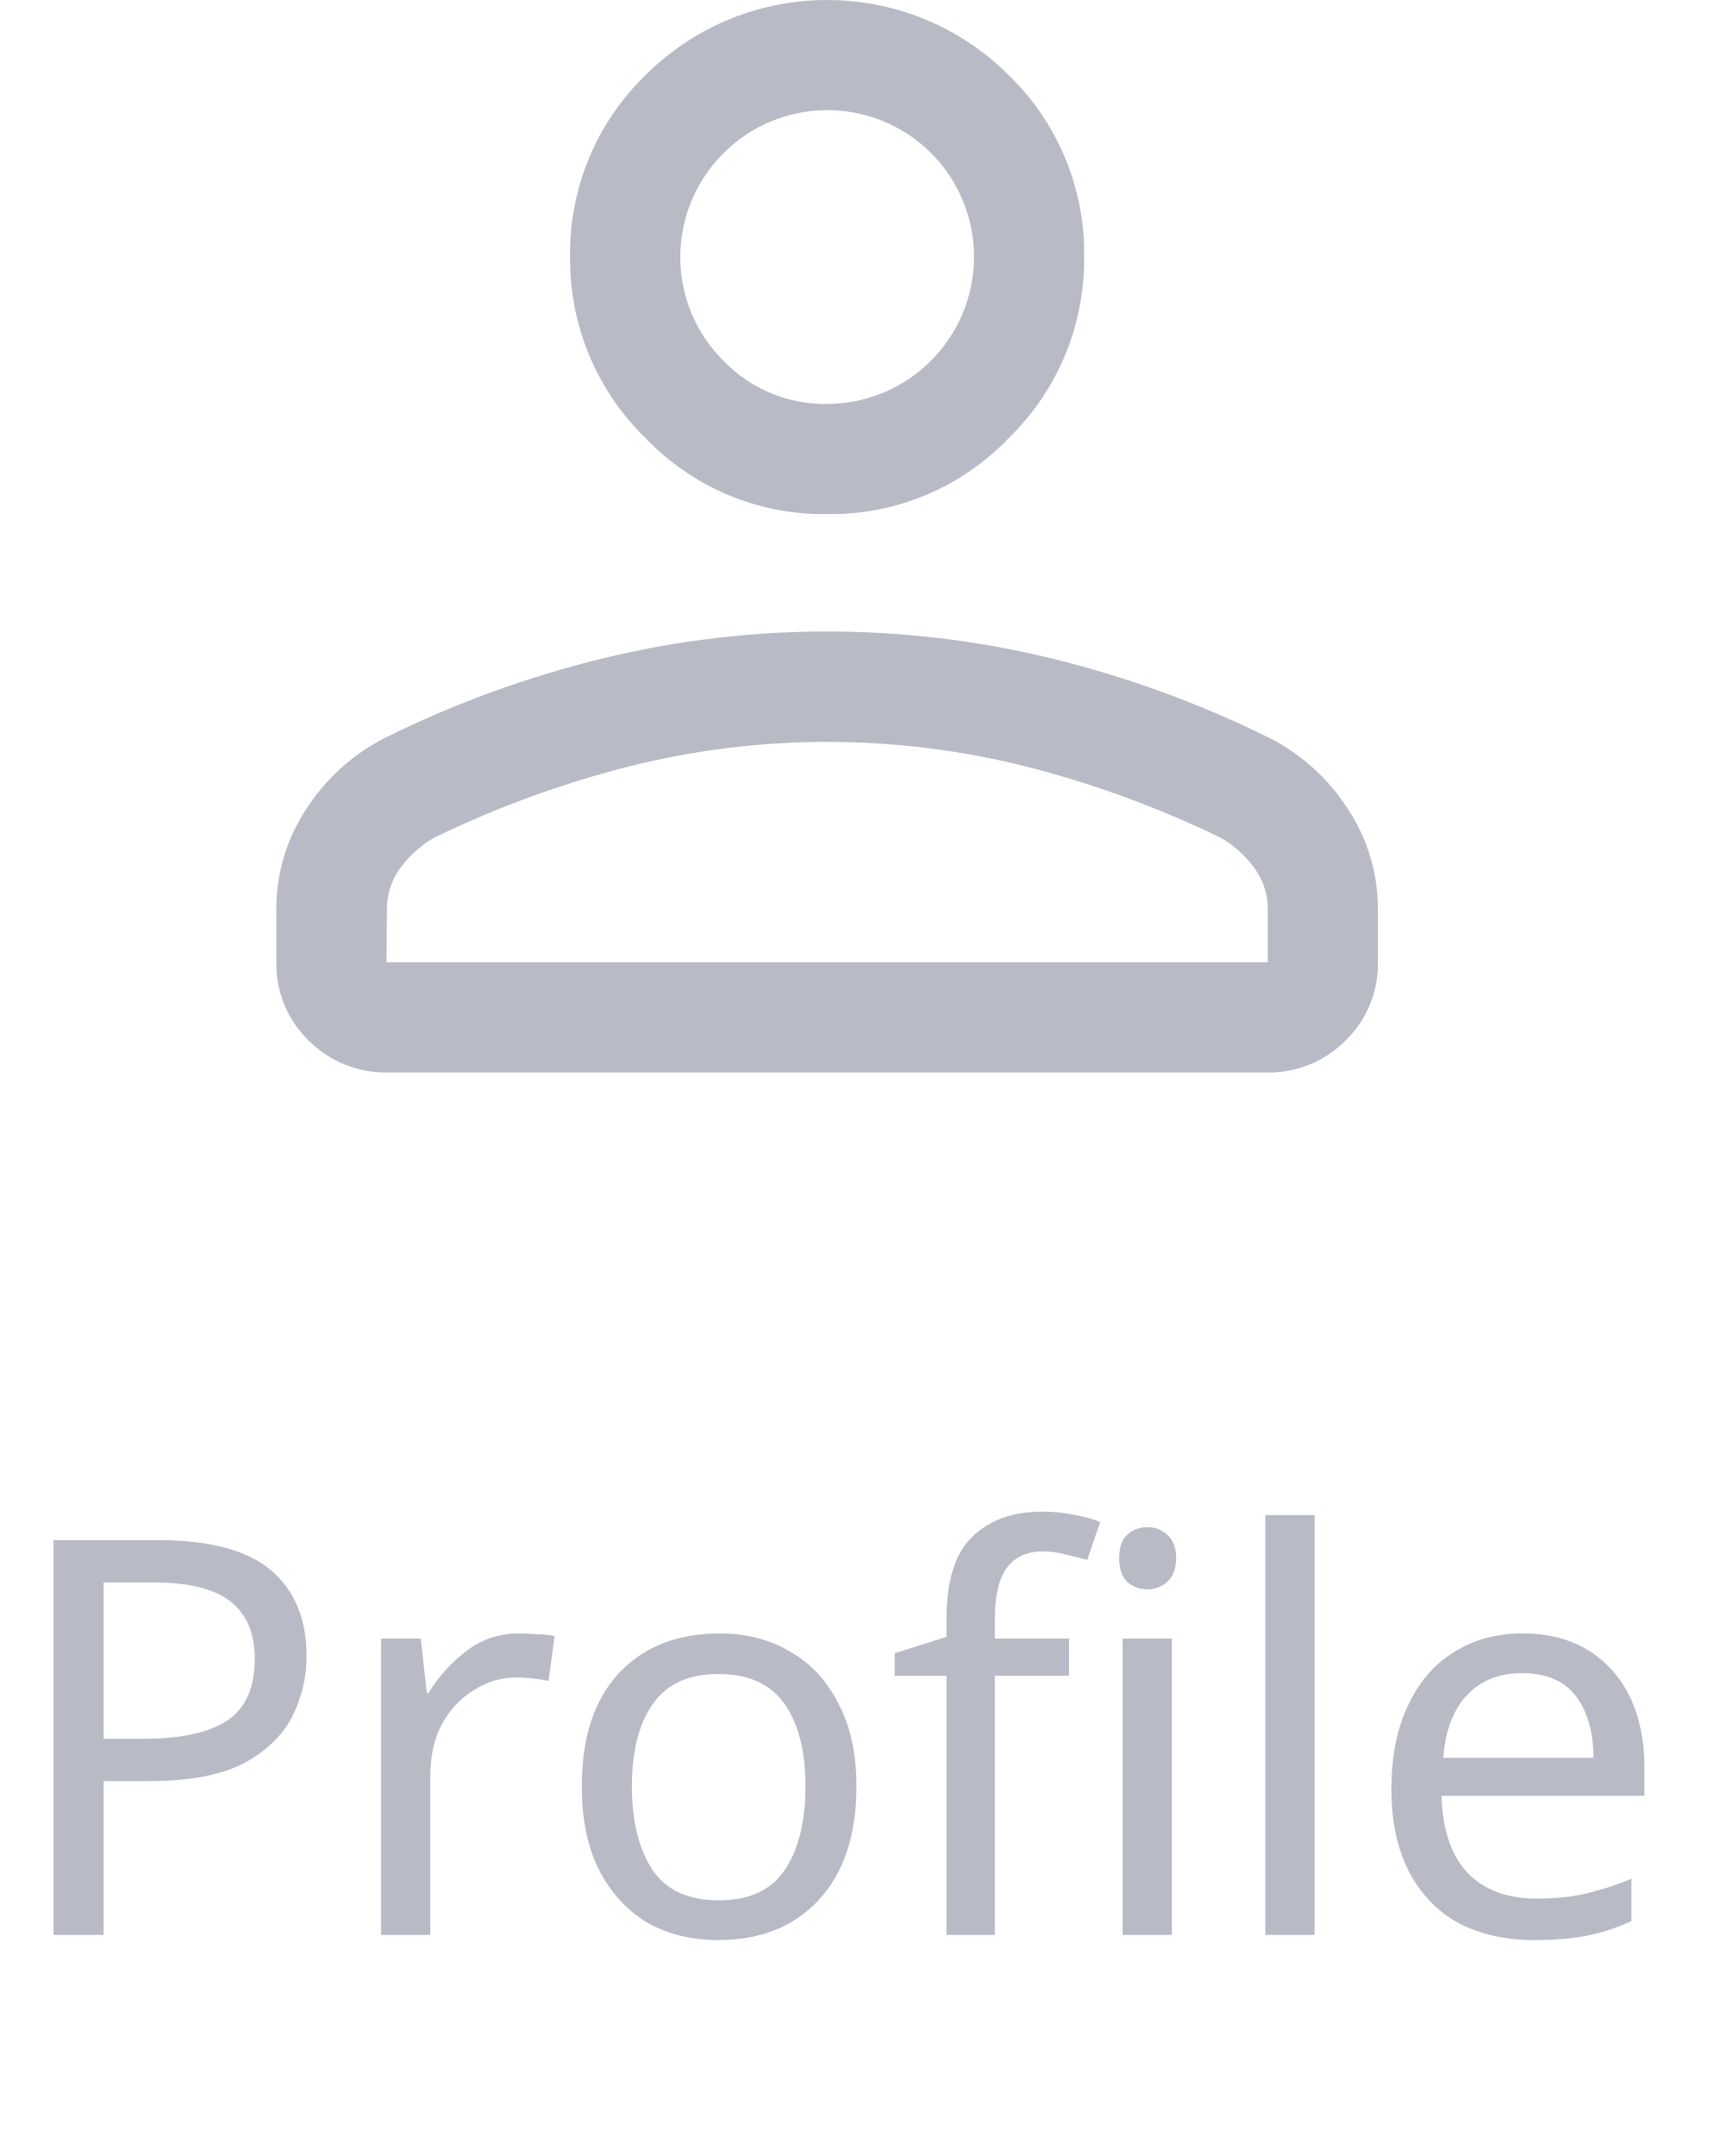
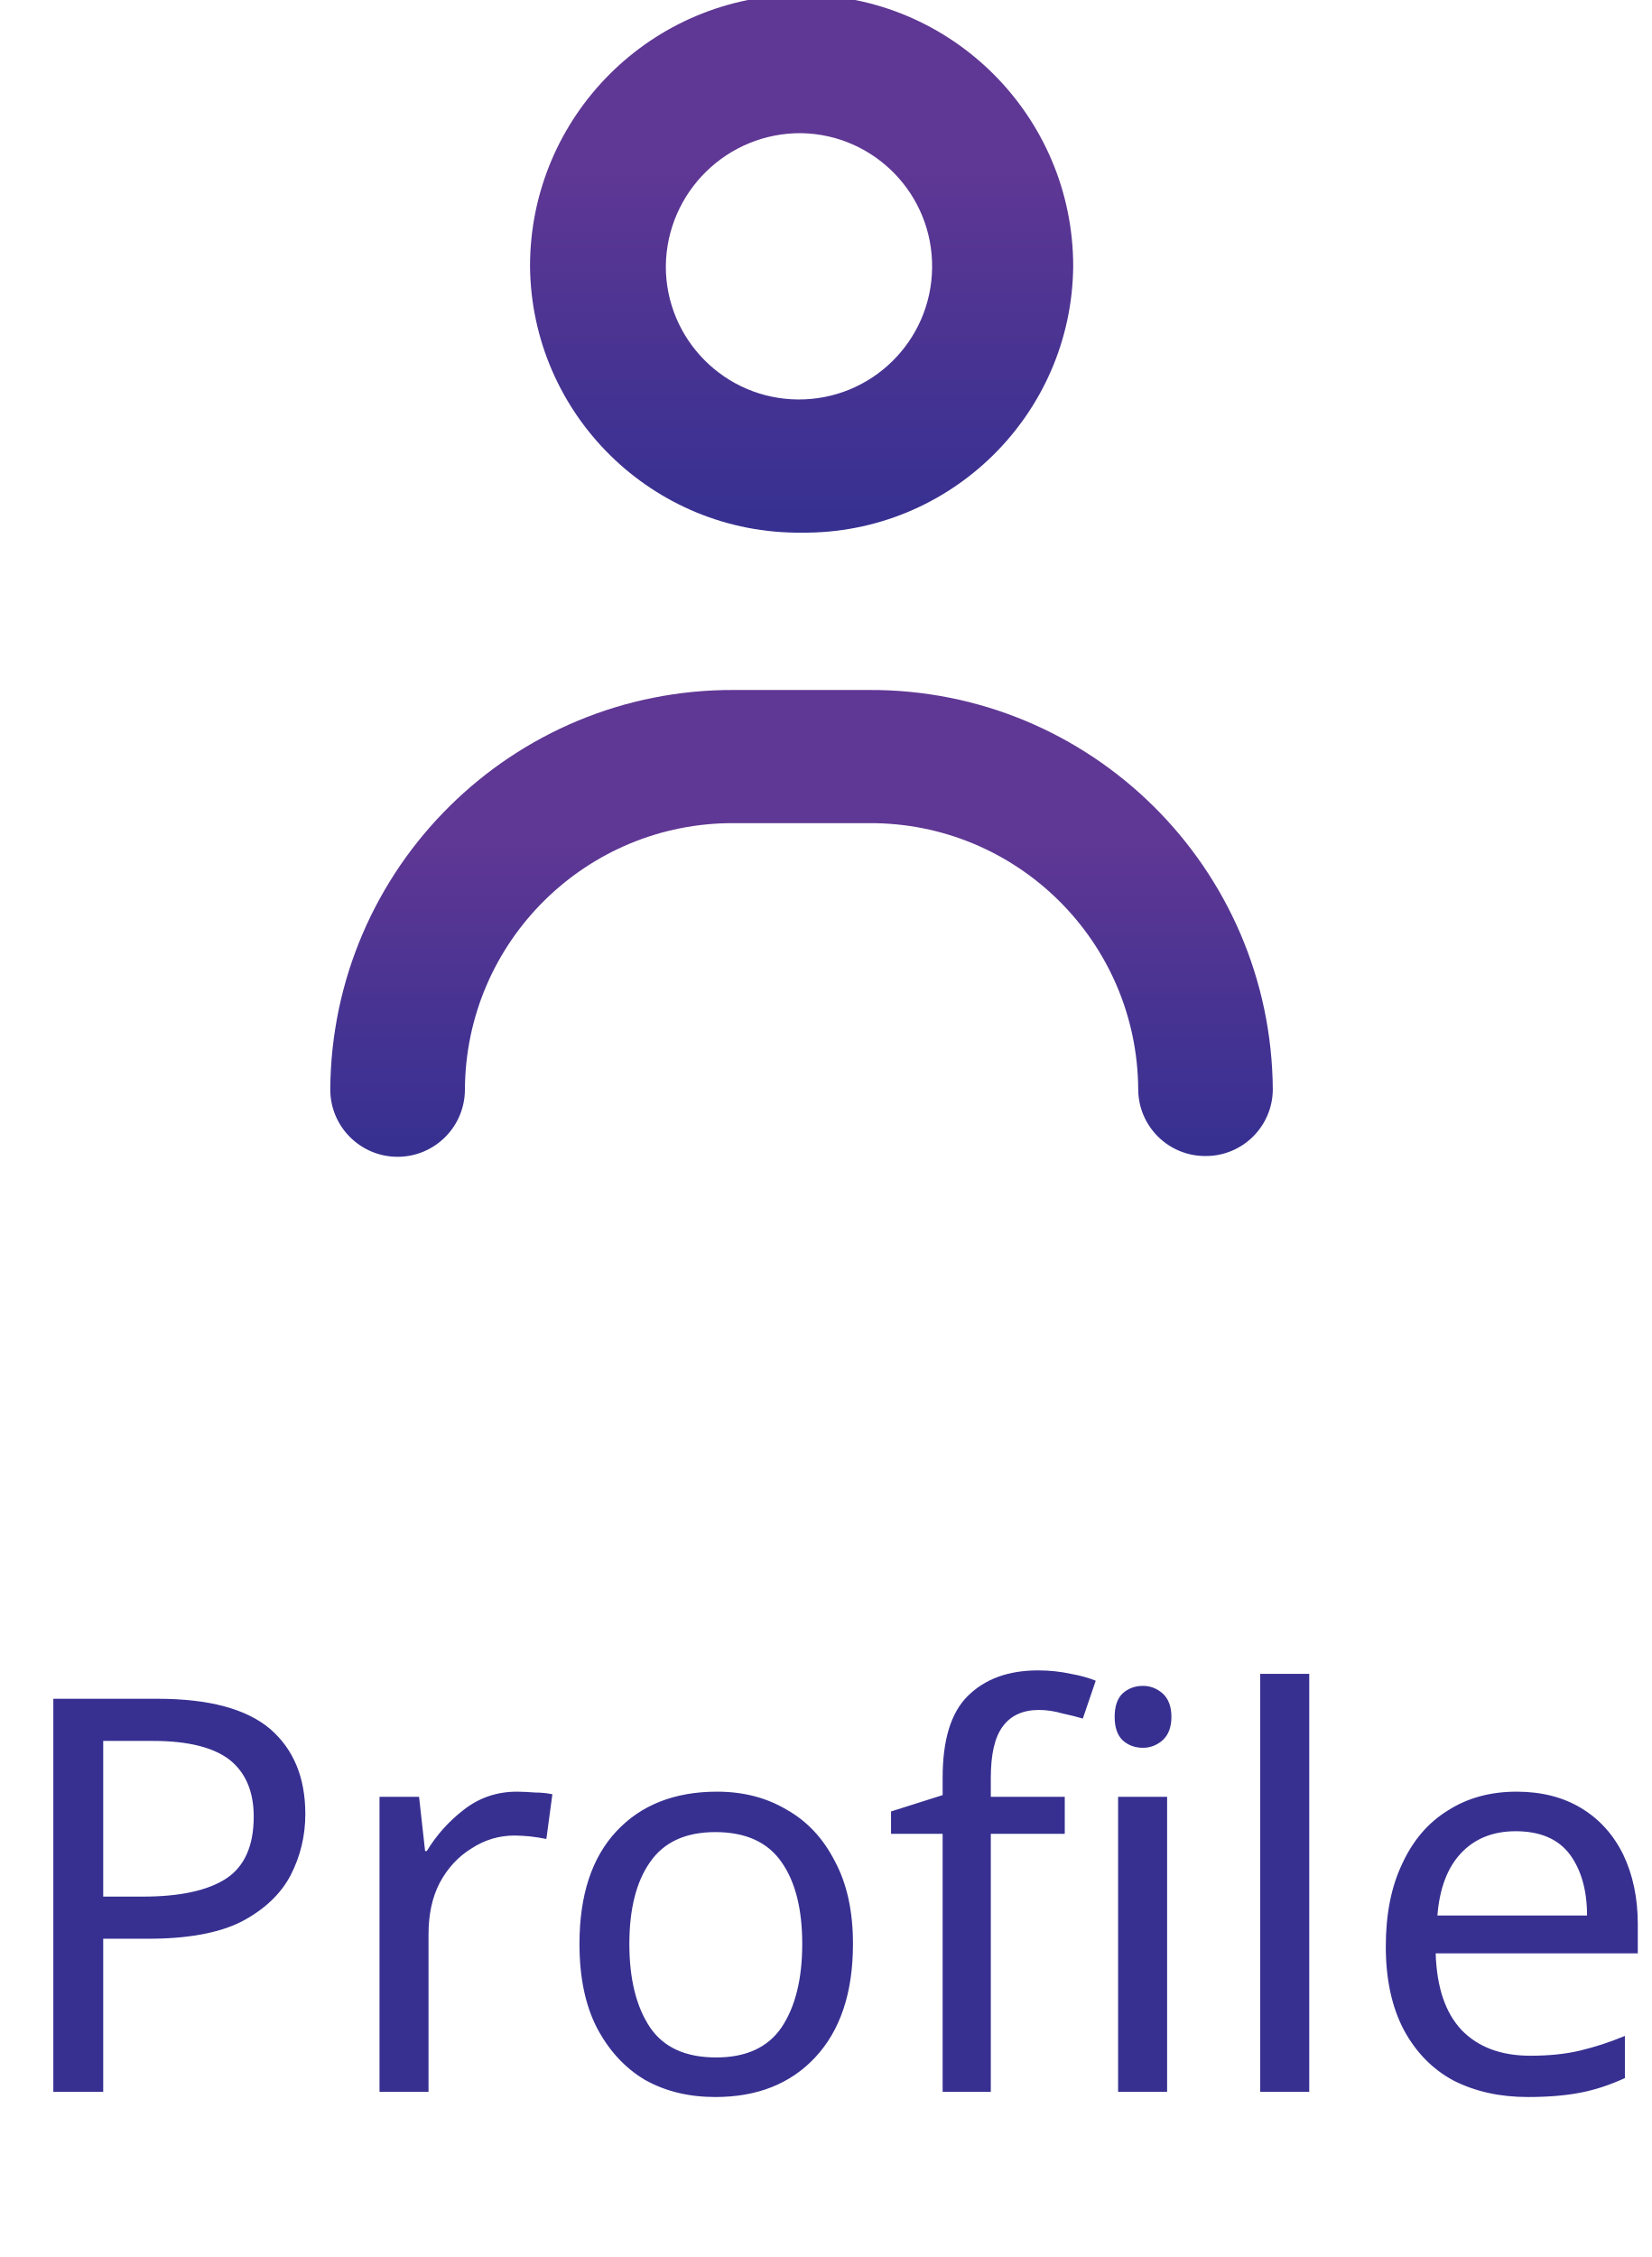
- <svg xmlns="http://www.w3.org/2000/svg" width="31" height="39" viewBox="0 0 31 39">
-   <g id="Profil_inactive" transform="translate(-309 -715)">
-     <text id="Profile" transform="translate(309 750)" fill="#b8bac5" font-size="10" font-family="Poppins-Regular, Poppins">
+ <svg xmlns="http://www.w3.org/2000/svg" width="30" height="41" viewBox="0 0 30 41">
+   <defs>
+     <linearGradient id="linear-gradient" x1="0.5" x2="0.5" y2="1" gradientUnits="objectBoundingBox">
+       <stop offset="0.329" stop-color="#5f3794" />
+       <stop offset="0.689" stop-color="#473392" />
+       <stop offset="1" stop-color="#363091" />
+     </linearGradient>
+   </defs>
+   <g id="Profile_inactive" transform="translate(-314 -712)">
+     <g id="profile" transform="translate(320 712)">
+       <path id="Path_186" data-name="Path 186" d="M12.934,12.676a4.886,4.886,0,0,0,4.934-4.838A4.934,4.934,0,0,0,8,7.838,4.886,4.886,0,0,0,12.934,12.676Zm0-7.257a2.419,2.419,0,1,1-2.467,2.419A2.443,2.443,0,0,1,12.934,5.419Z" transform="translate(-4.371 -3)" fill="url(#linear-gradient)" />
+       <path id="Path_187" data-name="Path 187" d="M20.9,21.466a1.216,1.216,0,0,0,1.223-1.209A7.305,7.305,0,0,0,14.785,13H12.339A7.305,7.305,0,0,0,5,20.257a1.223,1.223,0,0,0,2.446,0,4.865,4.865,0,0,1,4.893-4.838h2.446a4.865,4.865,0,0,1,4.893,4.838A1.216,1.216,0,0,0,20.9,21.466Z" transform="translate(-5 -0.466)" fill="url(#linear-gradient)" />
+     </g>
+     <text id="Profile-2" data-name="Profile" transform="translate(314 750)" fill="#373091" font-size="10" font-family="CeraPro-Medium, Cera Pro" font-weight="500">
      <tspan x="0" y="0">Profile</tspan>
    </text>
-     <path id="profile-2" data-name="profile" d="M14.466,14a4.453,4.453,0,0,1-3.289-1.379A4.5,4.5,0,0,1,9.815,9.351a4.481,4.481,0,0,1,1.362-3.289,4.652,4.652,0,0,1,6.577,0,4.481,4.481,0,0,1,1.362,3.289,4.5,4.5,0,0,1-1.362,3.271A4.453,4.453,0,0,1,14.466,14Zm7.94,10.1H6.526a1.961,1.961,0,0,1-1.444-.581A1.923,1.923,0,0,1,4.5,22.107v-.963a3.266,3.266,0,0,1,.532-1.794,3.667,3.667,0,0,1,1.428-1.3,19.079,19.079,0,0,1,3.97-1.446,17.174,17.174,0,0,1,8.072,0,19.086,19.086,0,0,1,3.969,1.446,3.667,3.667,0,0,1,1.428,1.3,3.266,3.266,0,0,1,.532,1.794v.963a1.923,1.923,0,0,1-.582,1.413,1.961,1.961,0,0,1-1.444.581ZM6.493,22.107H22.439v-.963a1.247,1.247,0,0,0-.233-.731,1.959,1.959,0,0,0-.631-.565,18.594,18.594,0,0,0-3.5-1.28,14.735,14.735,0,0,0-7.21,0,18.594,18.594,0,0,0-3.5,1.28,1.959,1.959,0,0,0-.631.565,1.247,1.247,0,0,0-.233.731Zm7.973-10.1a2.665,2.665,0,0,0,2.658-2.658A2.654,2.654,0,0,0,12.59,7.473a2.645,2.645,0,0,0,0,3.754,2.556,2.556,0,0,0,1.876.781ZM14.466,9.351ZM14.466,22.107Z" transform="translate(309.5 710.3)" fill="#b8bac5" />
  </g>
</svg>
